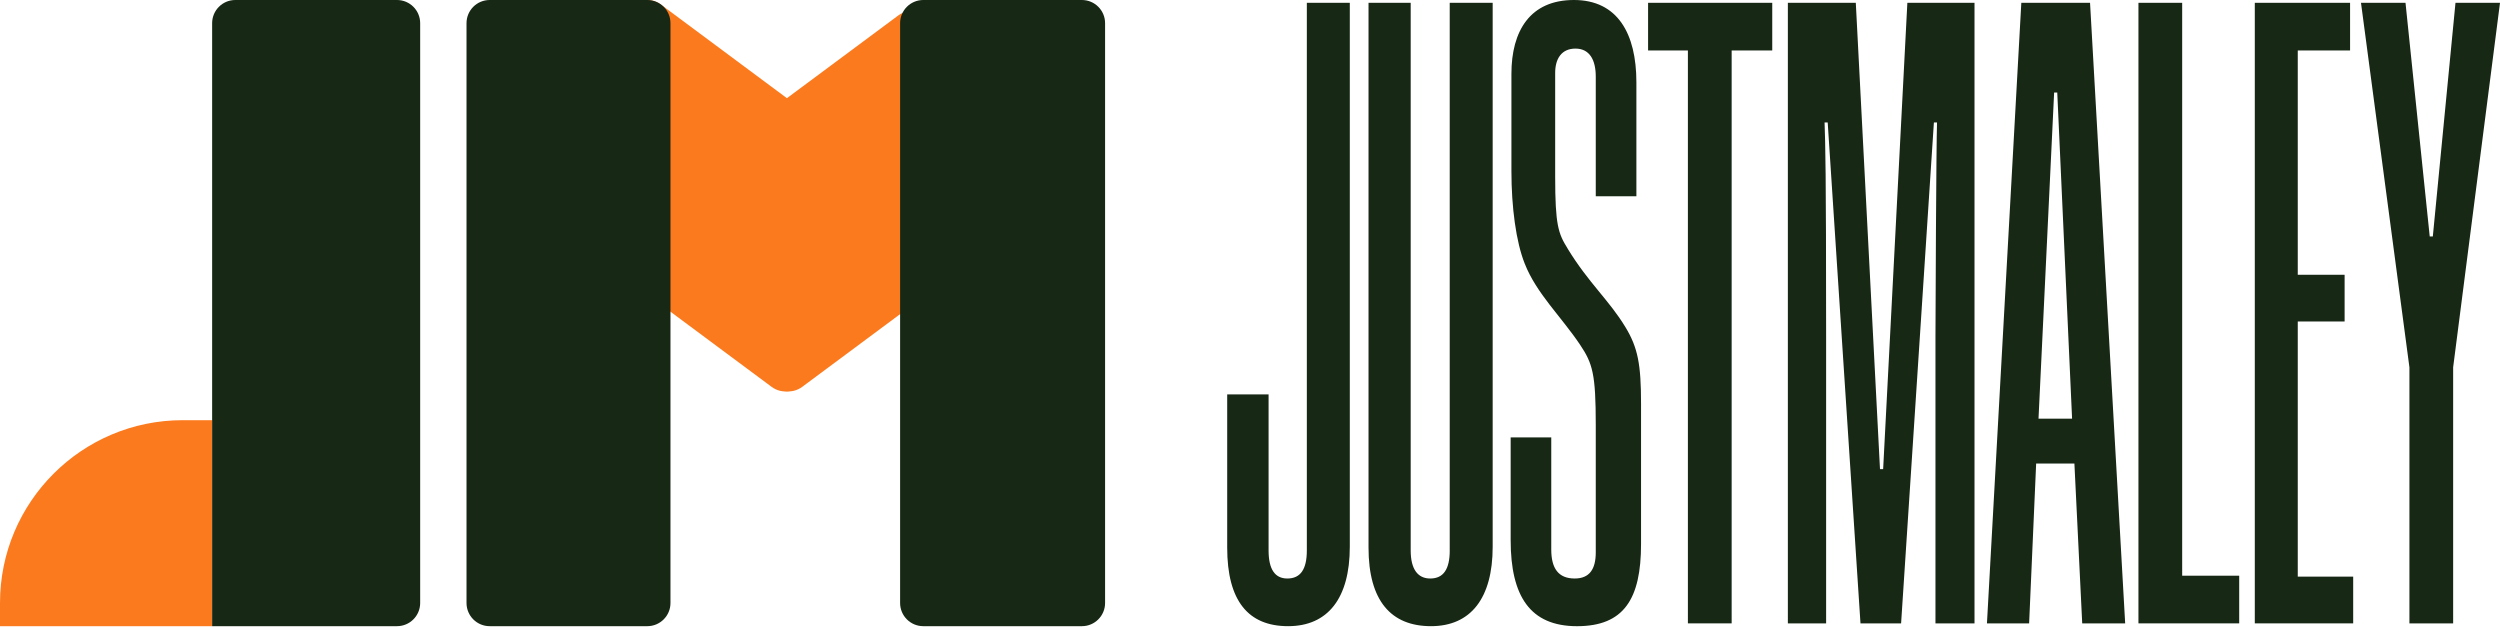
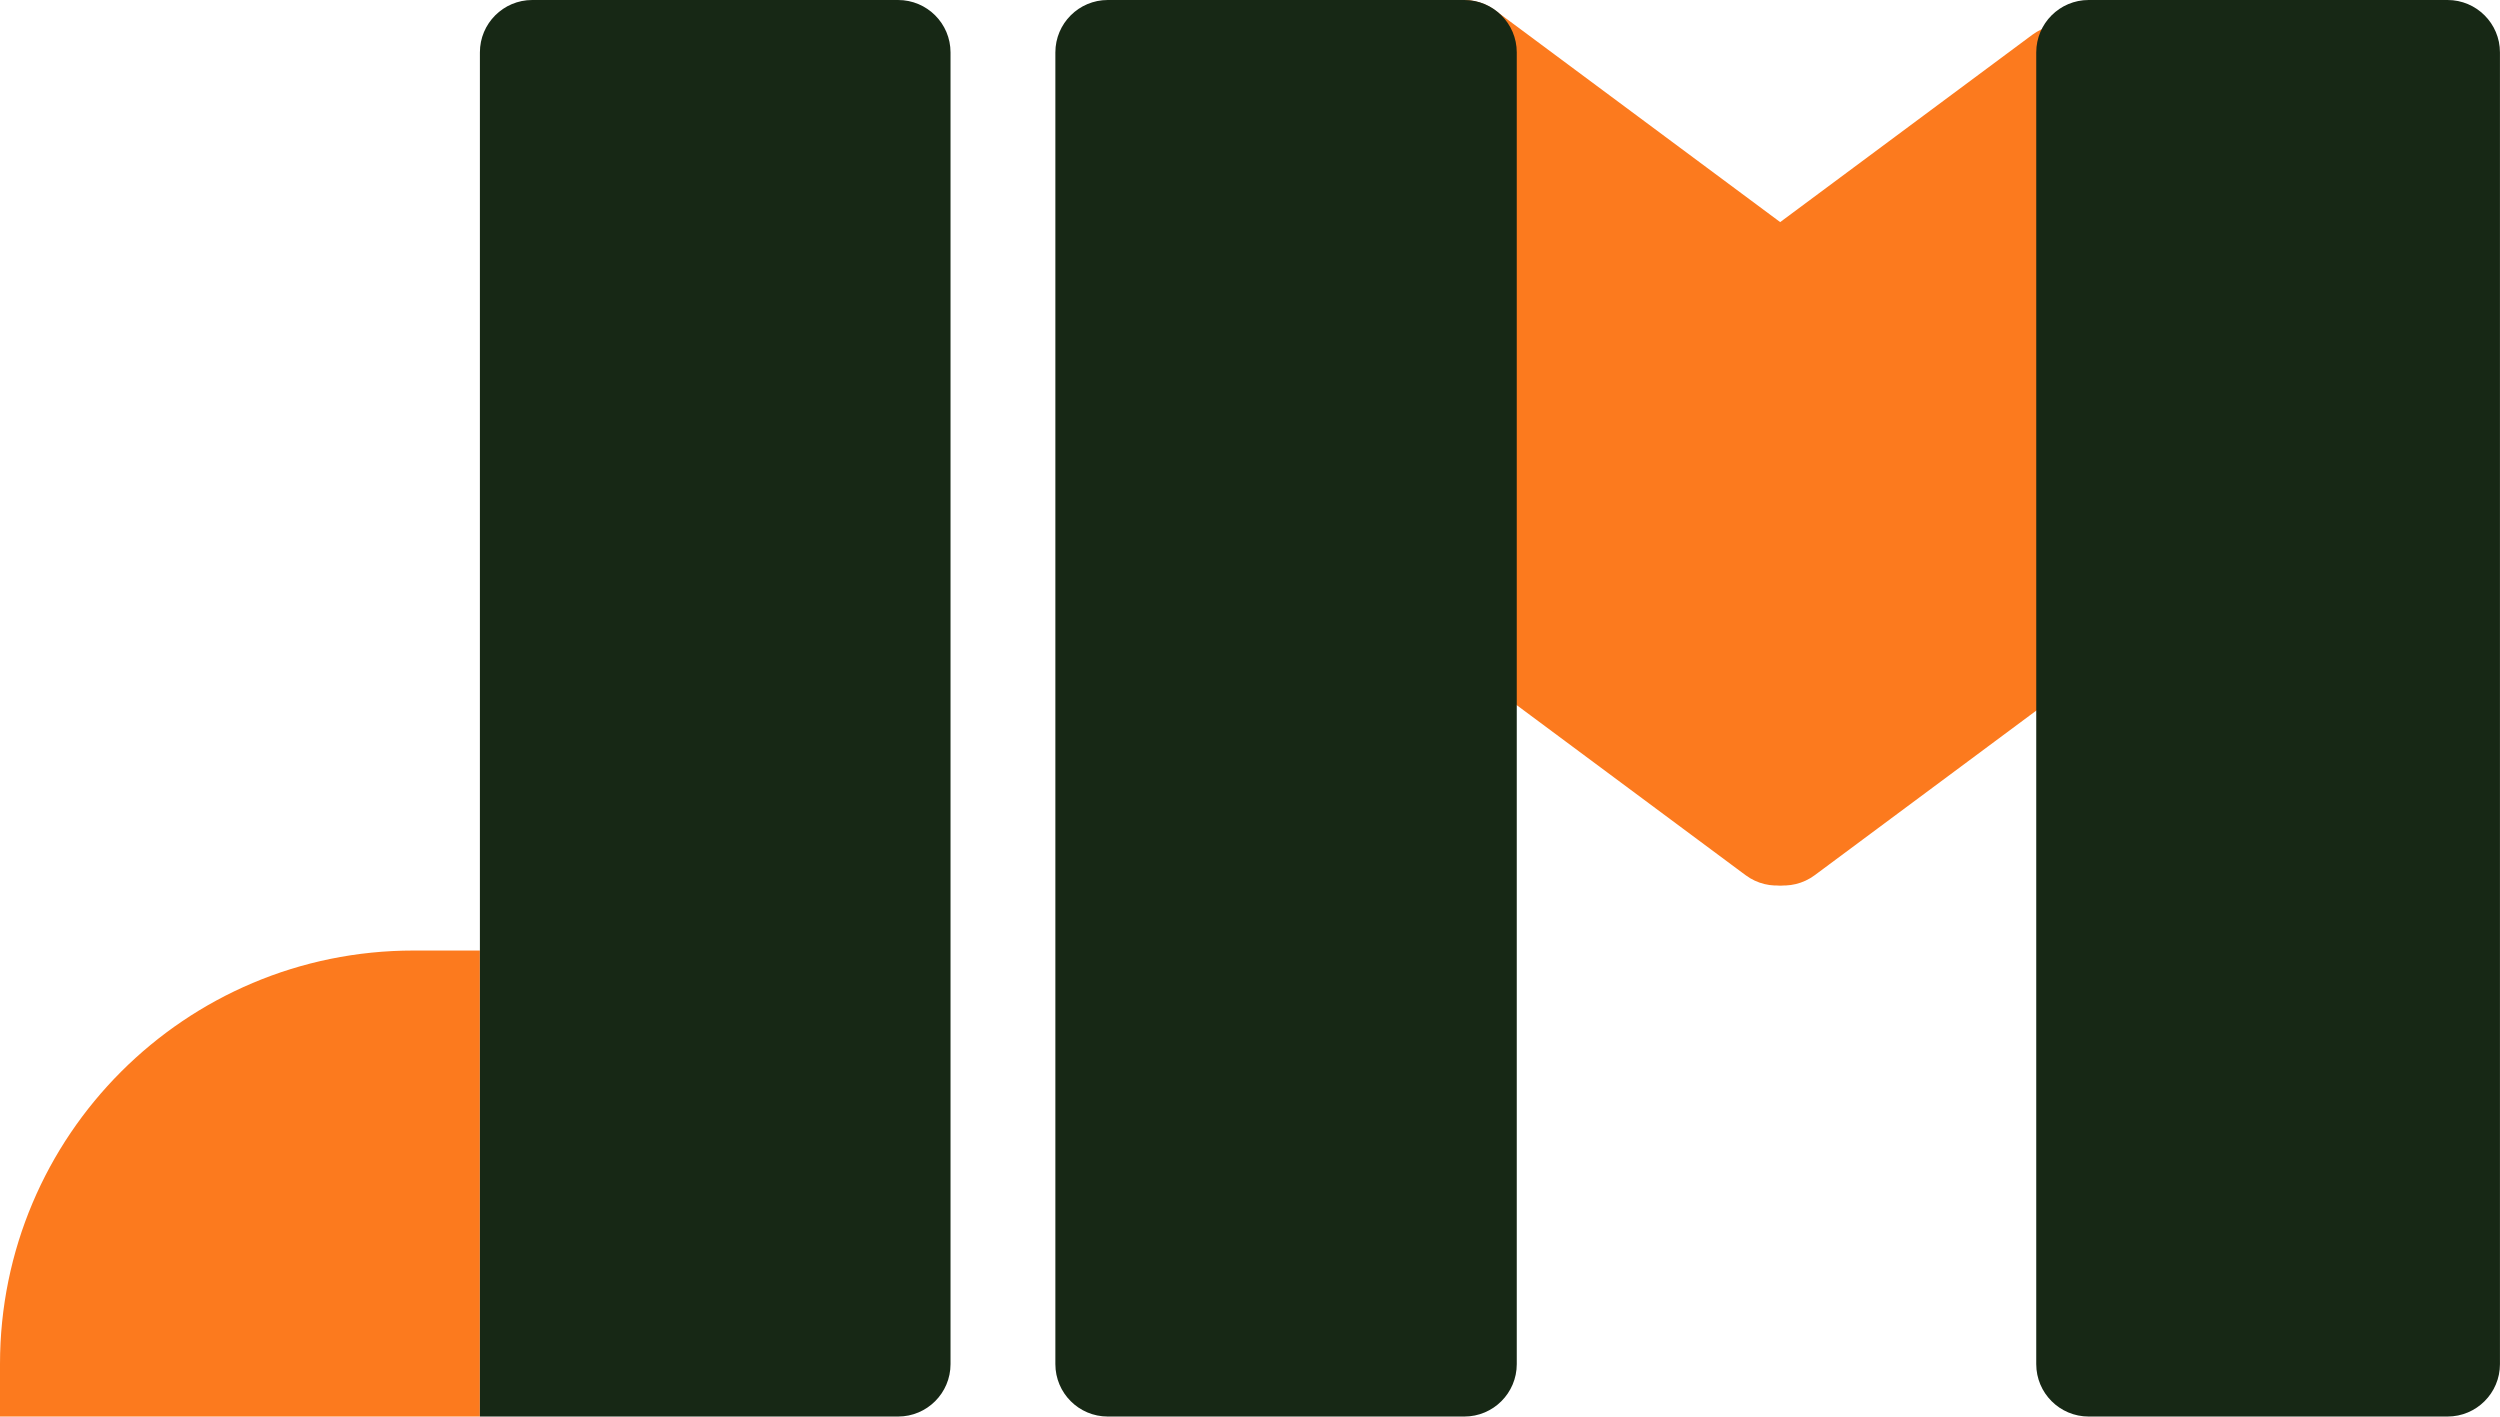
- <svg xmlns="http://www.w3.org/2000/svg" id="Calque_2" data-name="Calque 2" viewBox="0 0 1078.9 270.23">
+ <svg xmlns="http://www.w3.org/2000/svg" id="Calque_2" data-name="Calque 2" viewBox="0 0 476.92 270.23">
  <defs>
    <style>
      .cls-1 {
        fill: #172815;
      }

      .cls-2 {
        fill: #fc7a1e;
      }
    </style>
  </defs>
  <g id="Calque_1-2" data-name="Calque 1">
    <g>
      <g>
-         <g>
-           <path class="cls-2" d="M91.54,270.23H0s0-10,0-10c0-43.58,35.33-78.9,78.9-78.9h12.64v88.9Z" />
-           <path class="cls-1" d="M171.33,270.23h-79.78V10c0-5.52,4.48-10,10-10h69.78c5.52,0,10,4.48,10,10v250.23c0,5.52-4.48,10-10,10Z" />
-         </g>
-         <g>
-           <rect class="cls-2" x="257.15" y="6.09" width="103.94" height="156.75" rx="10" ry="10" transform="translate(56.97 282.23) rotate(-53.39)" />
-           <rect class="cls-2" x="292.49" y="34.84" width="148.89" height="103.94" rx="10" ry="10" transform="translate(20.62 235.95) rotate(-36.61)" />
-           <rect class="cls-1" x="388.45" y="0" width="88.46" height="270.23" rx="10" ry="10" />
-           <rect class="cls-1" x="201.33" y="0" width="88.02" height="270.23" rx="10" ry="10" />
-         </g>
+         <path class="cls-2" d="M91.54,270.23H0s0-10,0-10c0-43.58,35.33-78.9,78.9-78.9h12.64v88.9Z" />
+         <path class="cls-1" d="M171.33,270.23h-79.78V10C91.54,4.48,96.02,0,101.54,0h69.78C176.85,0,181.33,4.48,181.33,10v250.23c0,5.52-4.48,10-10,10Z" />
      </g>
      <g>
-         <path class="cls-1" d="M563.98,237.56c0,8.07-2.7,12.1-8.42,12.1-5.39,0-8.09-4.03-8.09-12.1v-67.36h-17.86v66.15c0,22.99,9.1,33.88,26.29,33.88s26.62-12.1,26.62-34.28V1.21h-18.54v236.35Z" />
-         <path class="cls-1" d="M625.65,237.56c0,8.07-2.7,12.1-8.42,12.1-5.39,0-8.43-4.03-8.43-12.1V1.21h-18.2v235.14c0,22.99,9.77,33.88,26.96,33.88s26.62-12.1,26.62-34.28V1.21h-18.54v236.35Z" />
-         <path class="cls-1" d="M676.54,107.28c-4.04-6.45-5.39-10.08-5.39-31.06V31.46c0-6.05,2.7-10.49,8.76-10.49s8.76,4.84,8.76,12.1v51.63h17.53v-49.21C706.19,14.52,698.11,0,679.23,0s-26.96,13.31-26.96,31.86v41.95c0,15.73,2.02,30.65,5.73,39.93,5.05,12.91,15.84,22.99,23.93,35.09,5.39,8.07,6.74,12.5,6.74,34.69v54.85c0,7.26-2.7,11.29-9.1,11.29-7.08,0-10.11-4.44-10.11-12.5v-48.4h-17.52v44.37c0,24.2,8.42,37.11,28.64,37.11s27.63-11.7,27.63-35.49v-60.5c0-16.94-1.35-24.2-6.74-33.07-7.08-11.7-15.84-18.96-24.94-33.88Z" />
-         <polygon class="cls-1" points="711.25 21.78 728.43 21.78 728.43 269.02 747.31 269.02 747.31 21.78 764.83 21.78 764.83 1.21 711.25 1.21 711.25 21.78" />
-         <path class="cls-1" d="M812.68,202.47h-1.35L800.89,1.21h-29.32v267.81h16.51v-123.82c0-73-.34-82.68-.67-92.36h1.35l14.15,216.18h17.53l14.15-216.18h1.35c-.34,10.08-.67,83.89-.67,92.36v123.82h16.85V1.21h-28.98l-10.45,201.26Z" />
-         <path class="cls-1" d="M872.32,1.21l-14.83,267.81h18.2l3.03-68.97h16.51l3.37,68.97h18.54L901.98,1.21h-29.66ZM879.74,180.69l6.74-140.76h1.35l6.4,140.76h-14.49Z" />
-         <polygon class="cls-1" points="941.74 1.21 922.87 1.21 922.87 269.02 966.35 269.02 966.35 248.45 941.74 248.45 941.74 1.21" />
-         <polygon class="cls-1" points="991.62 138.74 1011.84 138.74 1011.84 118.58 991.62 118.58 991.62 21.78 1014.2 21.78 1014.2 1.21 973.08 1.21 973.08 269.02 1015.54 269.02 1015.54 248.85 991.62 248.85 991.62 138.74" />
-         <polygon class="cls-1" points="1059.69 1.21 1049.91 102.04 1048.57 102.04 1038.12 1.21 1018.91 1.21 1039.81 158.51 1039.81 269.02 1058.68 269.02 1058.68 158.51 1078.9 1.21 1059.69 1.21" />
+         <rect class="cls-2" x="257.15" y="6.09" width="103.94" height="156.75" rx="10" ry="10" transform="translate(56.97 282.23) rotate(-53.39)" />
+         <rect class="cls-2" x="292.49" y="34.84" width="148.89" height="103.94" rx="10" ry="10" transform="translate(20.62 235.95) rotate(-36.61)" />
+         <rect class="cls-1" x="388.45" y="0" width="88.46" height="270.23" rx="10" ry="10" />
+         <rect class="cls-1" x="201.33" y="0" width="88.02" height="270.23" rx="10" ry="10" />
      </g>
    </g>
  </g>
</svg>
